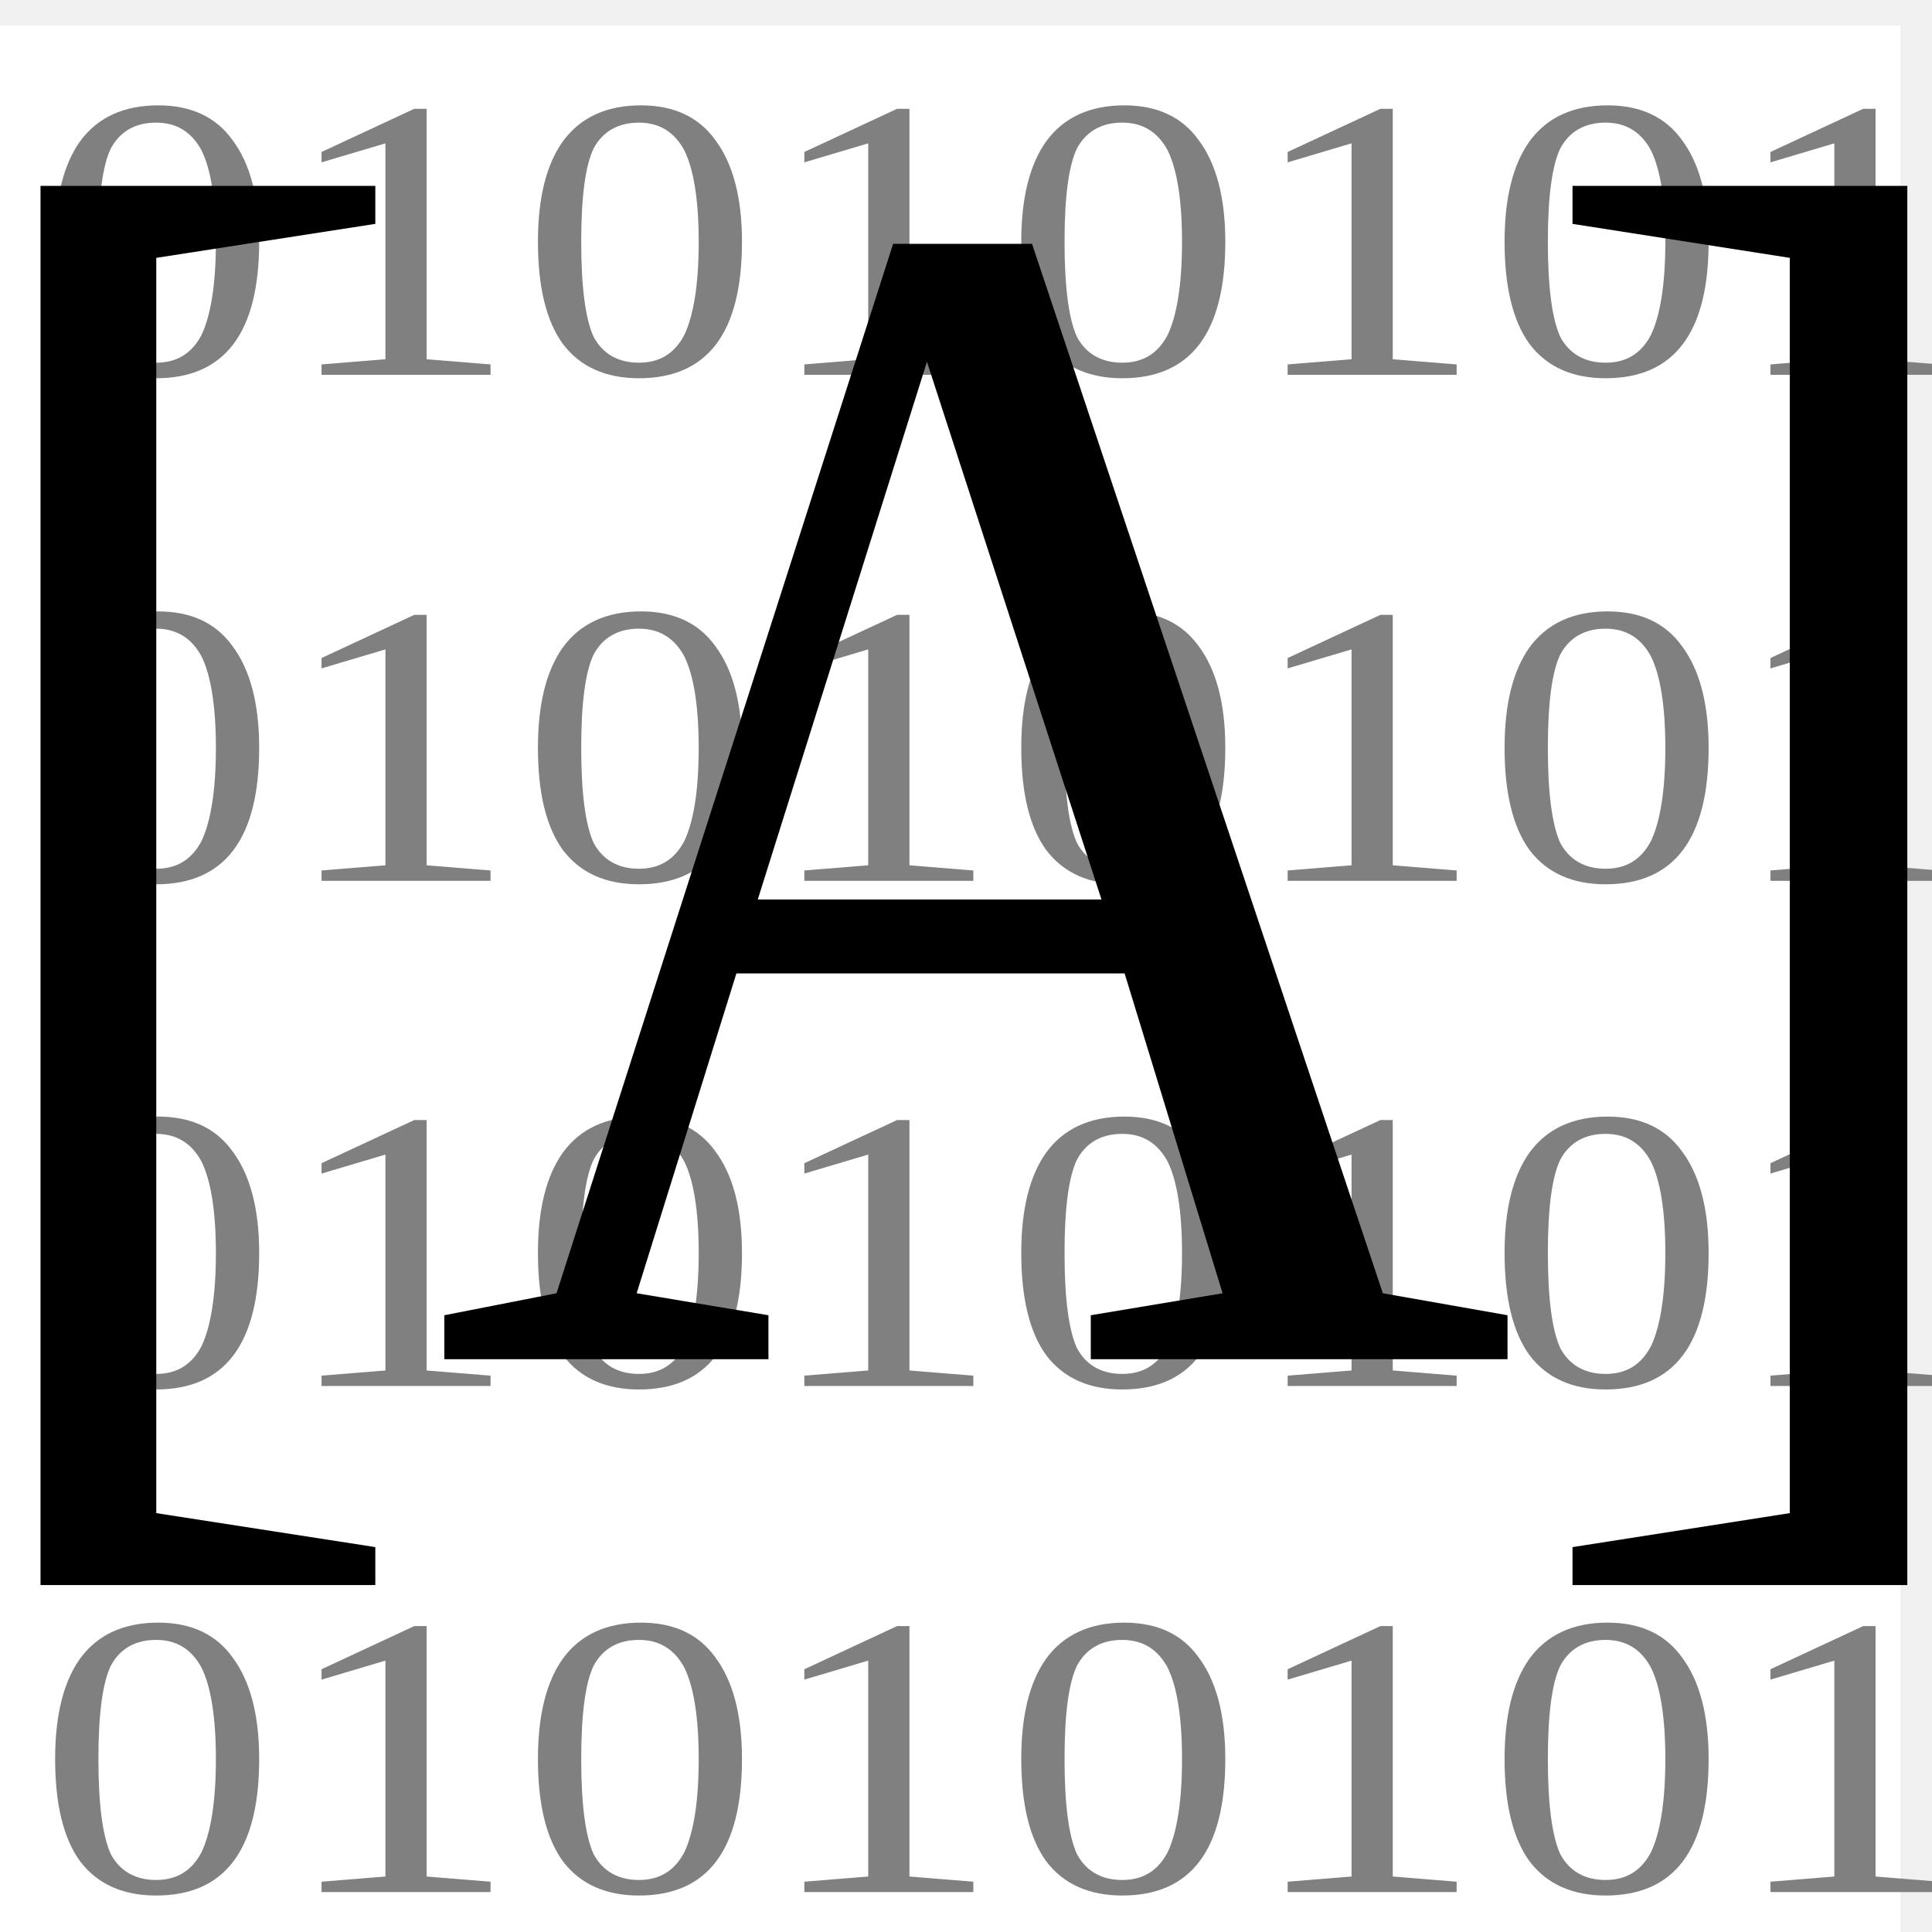
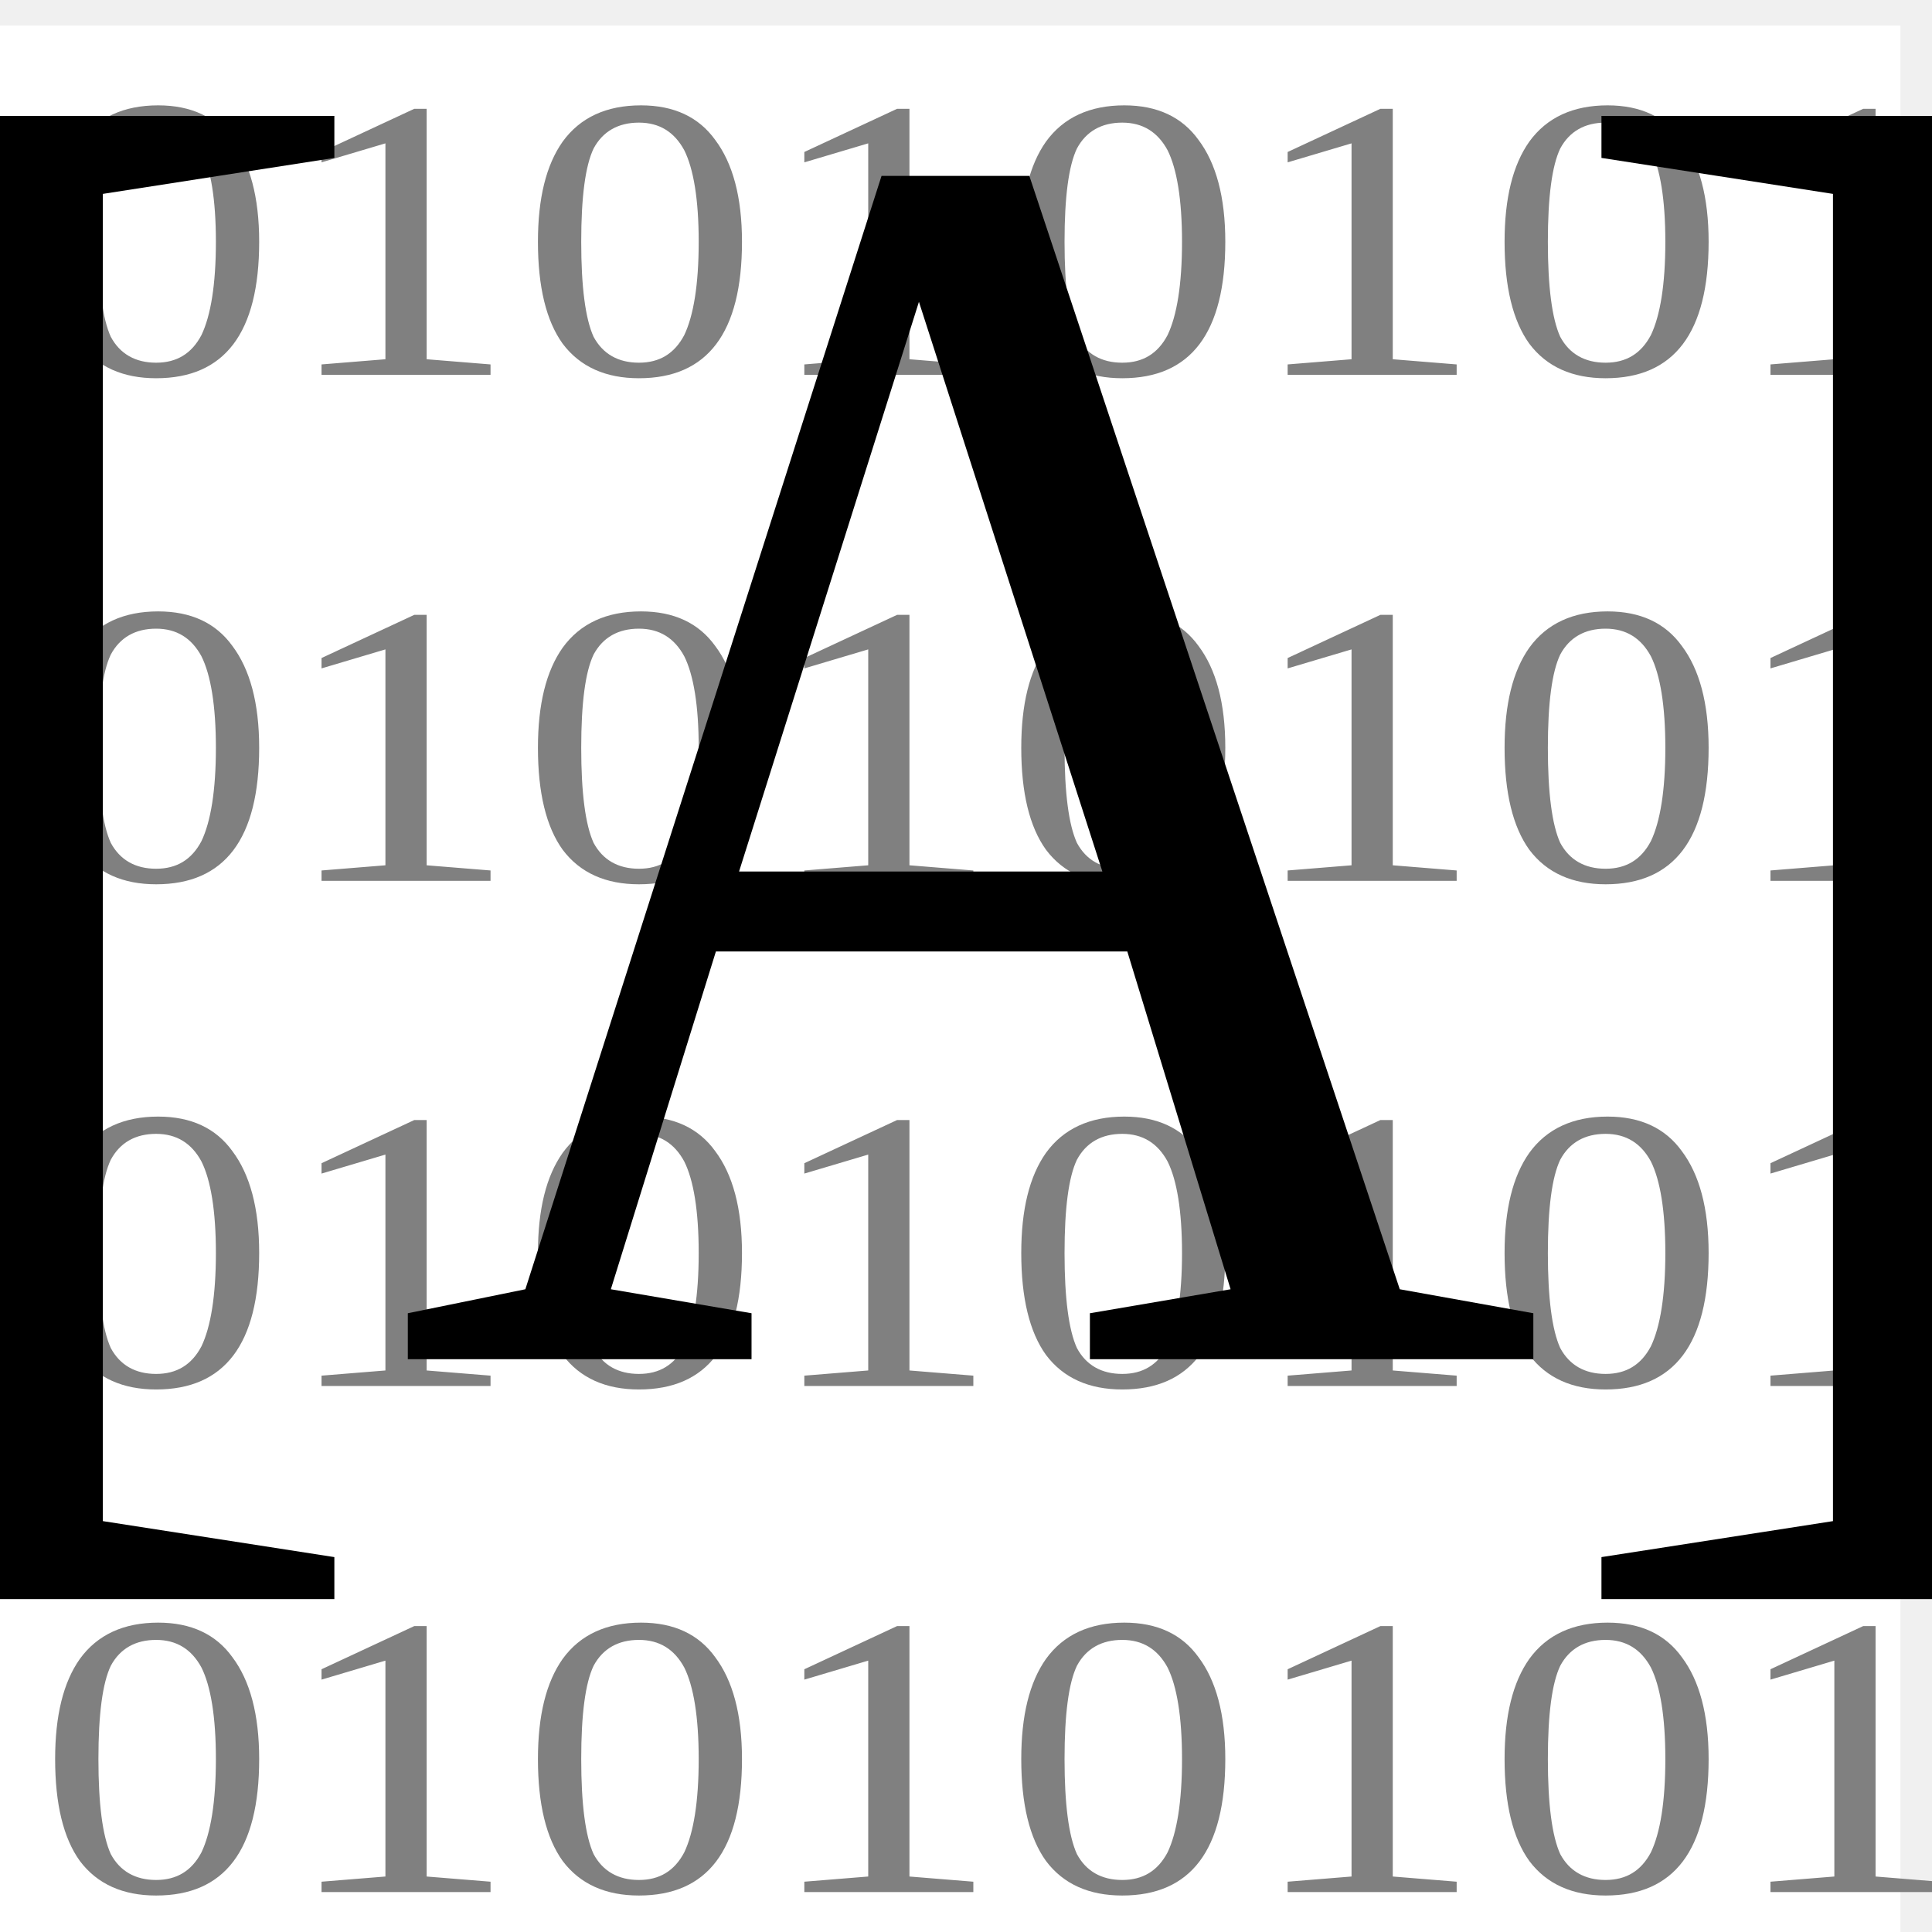
<svg xmlns="http://www.w3.org/2000/svg" id="svg2" version="1.1" width="16" height="16">
  <defs id="defs6" />
  <g id="layer1" style="display:inline" />
  <g style="display:inline" id="g3859">
-     <g id="g4132">
-       <rect y="0.68" x="0.172" height="14.894" width="15.098" id="rect3056" style="display:inline;fill:#ffffff;stroke:#ffffff;stroke-width:0.937" />
-       <text transform="scale(1.092407,0.9154096)" id="text3044" y="3.388" x="0.279" style="display:inline;font-size:3.662px;font-style:normal;font-weight:normal;line-height:125%;letter-spacing:0px;word-spacing:0px;fill:#808080;fill-opacity:1;stroke:none;font-family:Times New Roman;-inkscape-font-specification:Times New Roman" xml:space="preserve">
+     <g id="g3007">
+       <rect y="0.68" x="0.172" height="14.894" width="15.098" id="rect3056" style="fill:#ffffff;stroke:#ffffff;stroke-width:0.937;display:inline" />
+       <text transform="scale(1.092407,0.9154096)" id="text3044" y="3.388" x="0.279" style="font-size:3.662px;font-style:normal;font-weight:normal;line-height:125%;letter-spacing:0px;word-spacing:0px;fill:#808080;fill-opacity:1;stroke:none;display:inline;font-family:Times New Roman;-inkscape-font-specification:Times New Roman" xml:space="preserve">
        <tspan y="3.388" x="0.279" id="tspan3046">01010101</tspan>
        <tspan id="tspan3050" y="7.965" x="0.279">01010101</tspan>
        <tspan id="tspan3052" y="12.542" x="0.279">01010101</tspan>
        <tspan id="tspan3054" y="17.119" x="0.279">01010101</tspan>
        <tspan id="tspan3048" y="21.696" x="0.279" />
      </text>
-       <text transform="scale(0.9439034,1.05943)" id="text3875" y="10.623" x="-0.629" style="font-size:13.215px;font-style:normal;font-variant:normal;font-weight:normal;font-stretch:normal;line-height:125%;letter-spacing:0px;word-spacing:0px;fill:#000000;fill-opacity:1;stroke:none;font-family:Times New Roman;-inkscape-font-specification:Times New Roman" xml:space="preserve">
-         <tspan y="10.623" x="-0.629" id="tspan3877">[A]</tspan>
+       <text transform="scale(0.9439034,1.05943)" id="text3875" y="10.623" x="-1.221" style="font-size:14px;font-style:normal;font-variant:normal;font-weight:normal;font-stretch:normal;line-height:125%;letter-spacing:0px;word-spacing:0px;fill:#000000;fill-opacity:1;stroke:none;font-family:Times New Roman;-inkscape-font-specification:Times New Roman" xml:space="preserve">
+         <tspan y="10.623" x="-1.221" id="tspan3877">[A]</tspan>
      </text>
      <text id="text4121" y="12.647" x="3.302" style="font-size:16px;font-style:normal;font-weight:normal;line-height:125%;letter-spacing:0px;word-spacing:0px;fill:#000000;fill-opacity:1;stroke:none;font-family:Times New Roman;-inkscape-font-specification:Times New Roman" xml:space="preserve">
        <tspan y="12.647" x="3.302" id="tspan4123" />
      </text>
    </g>
  </g>
</svg>
